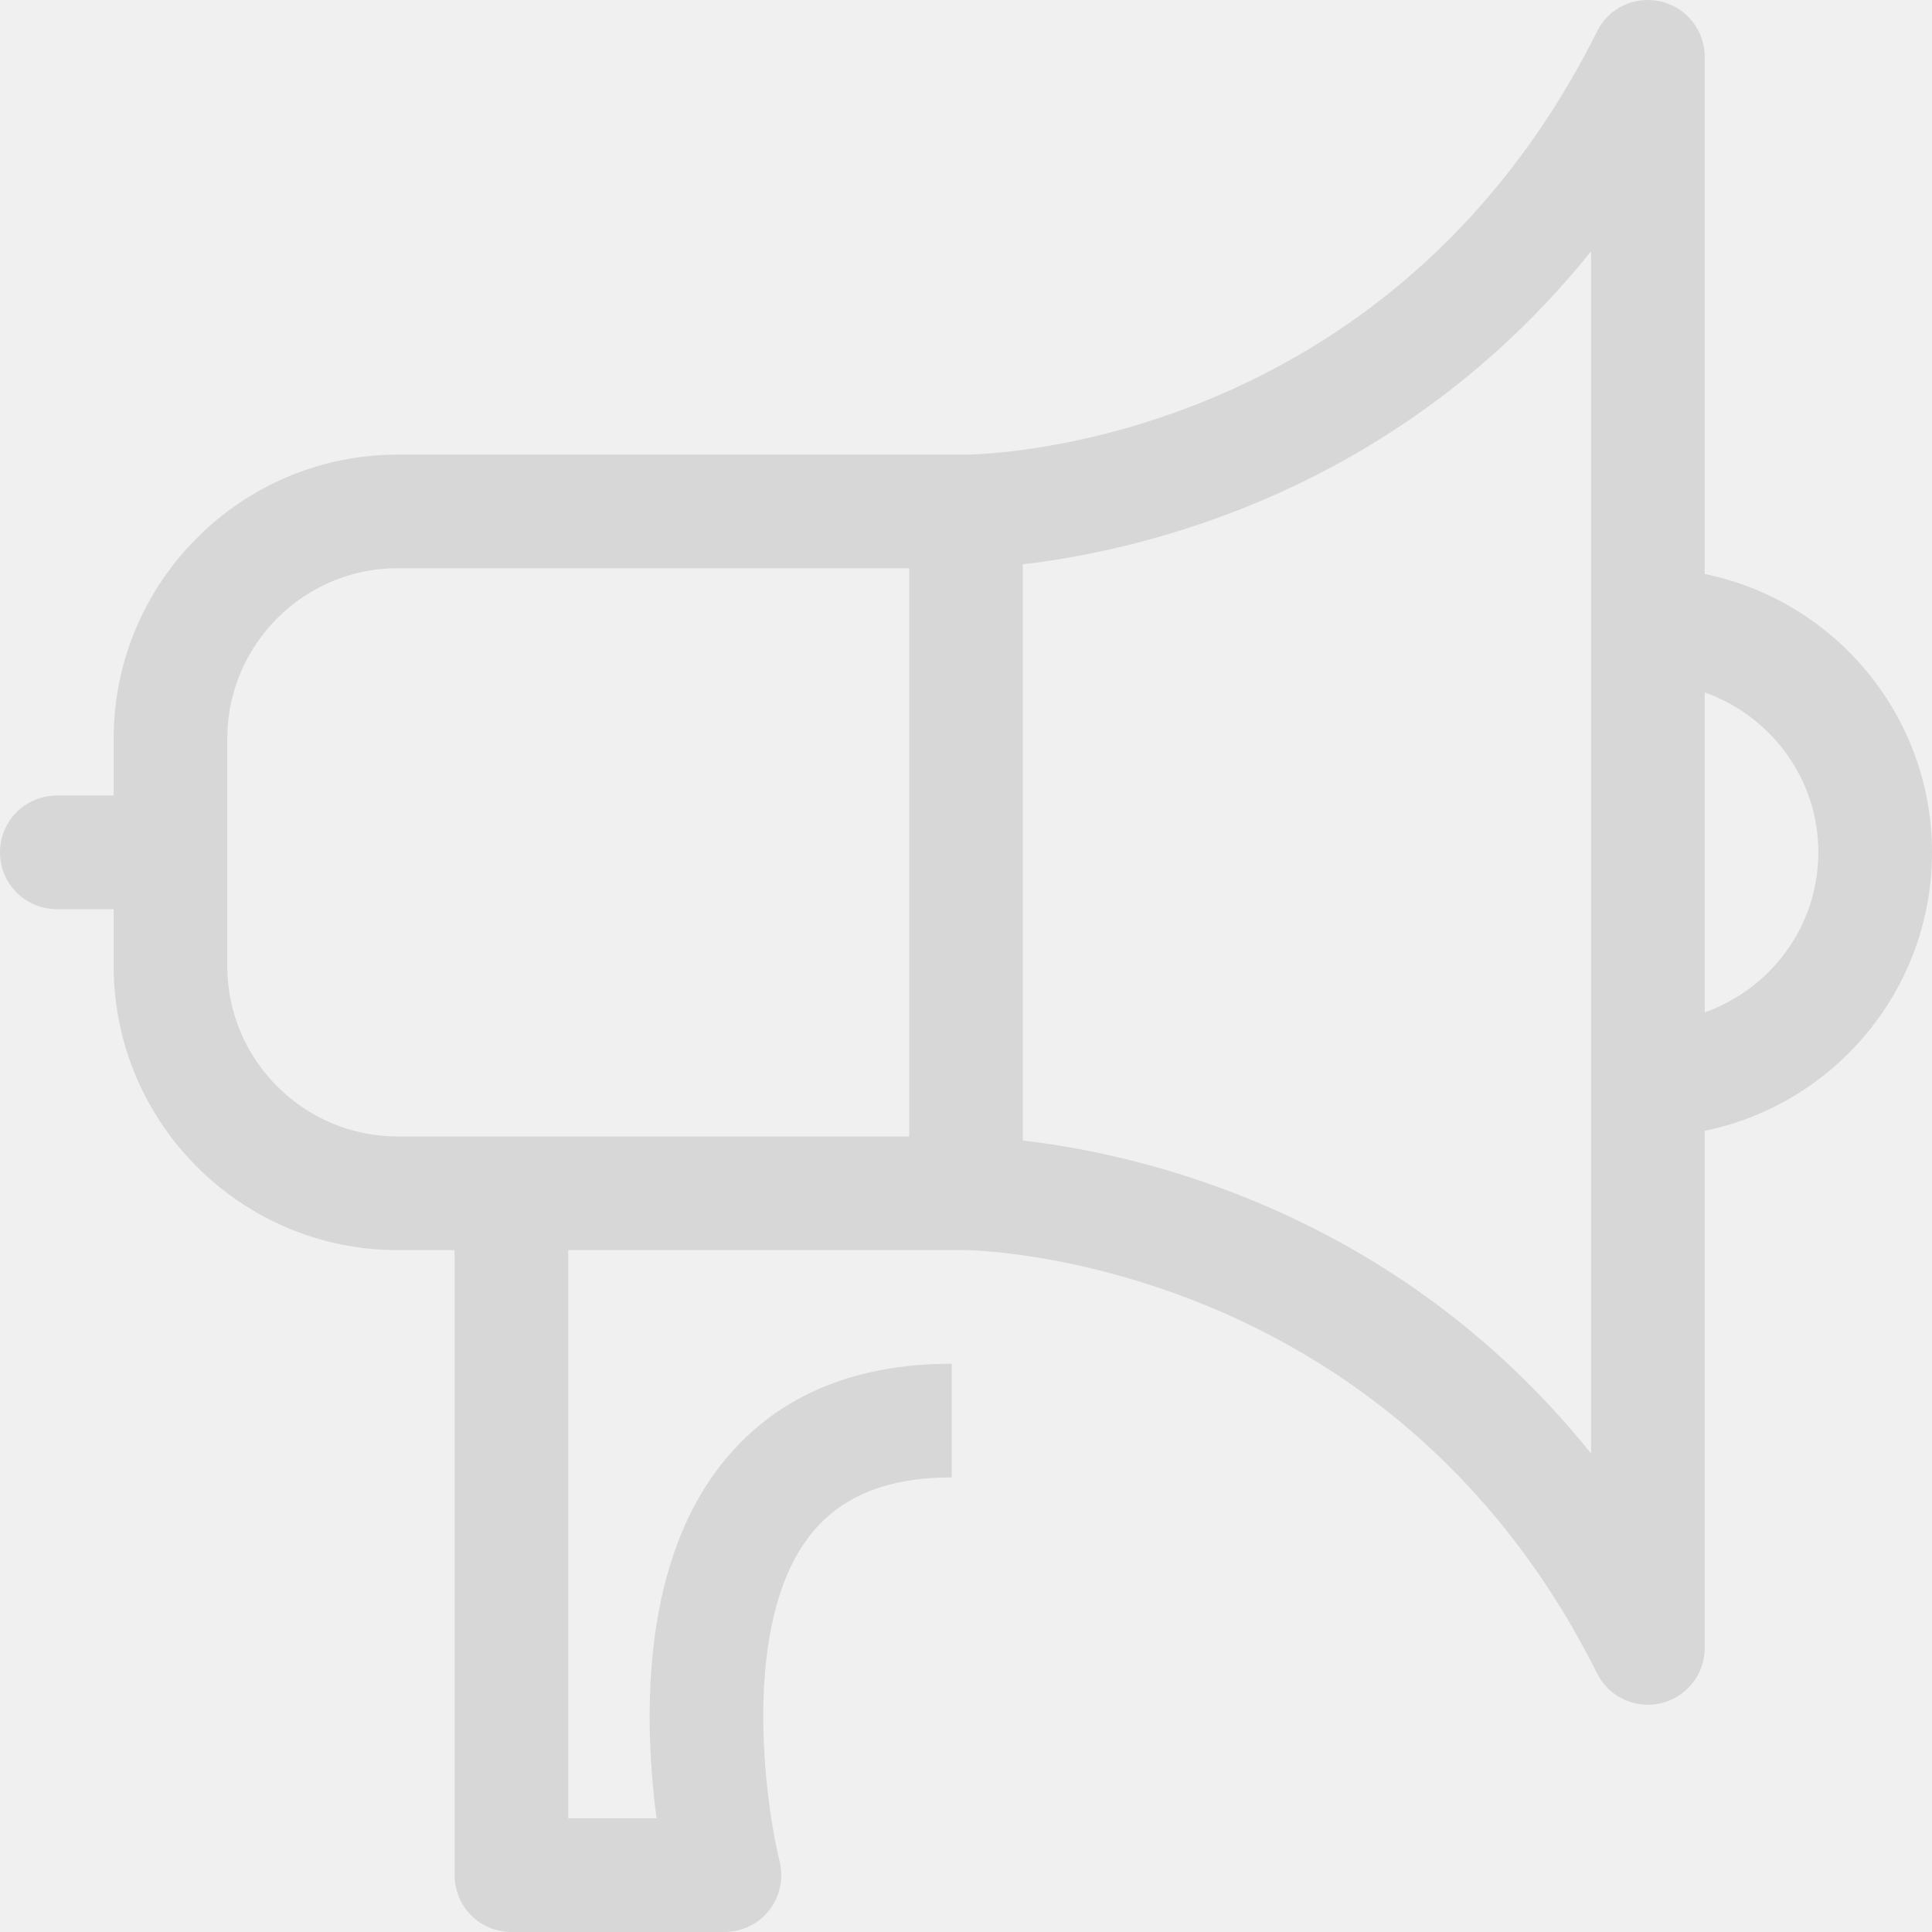
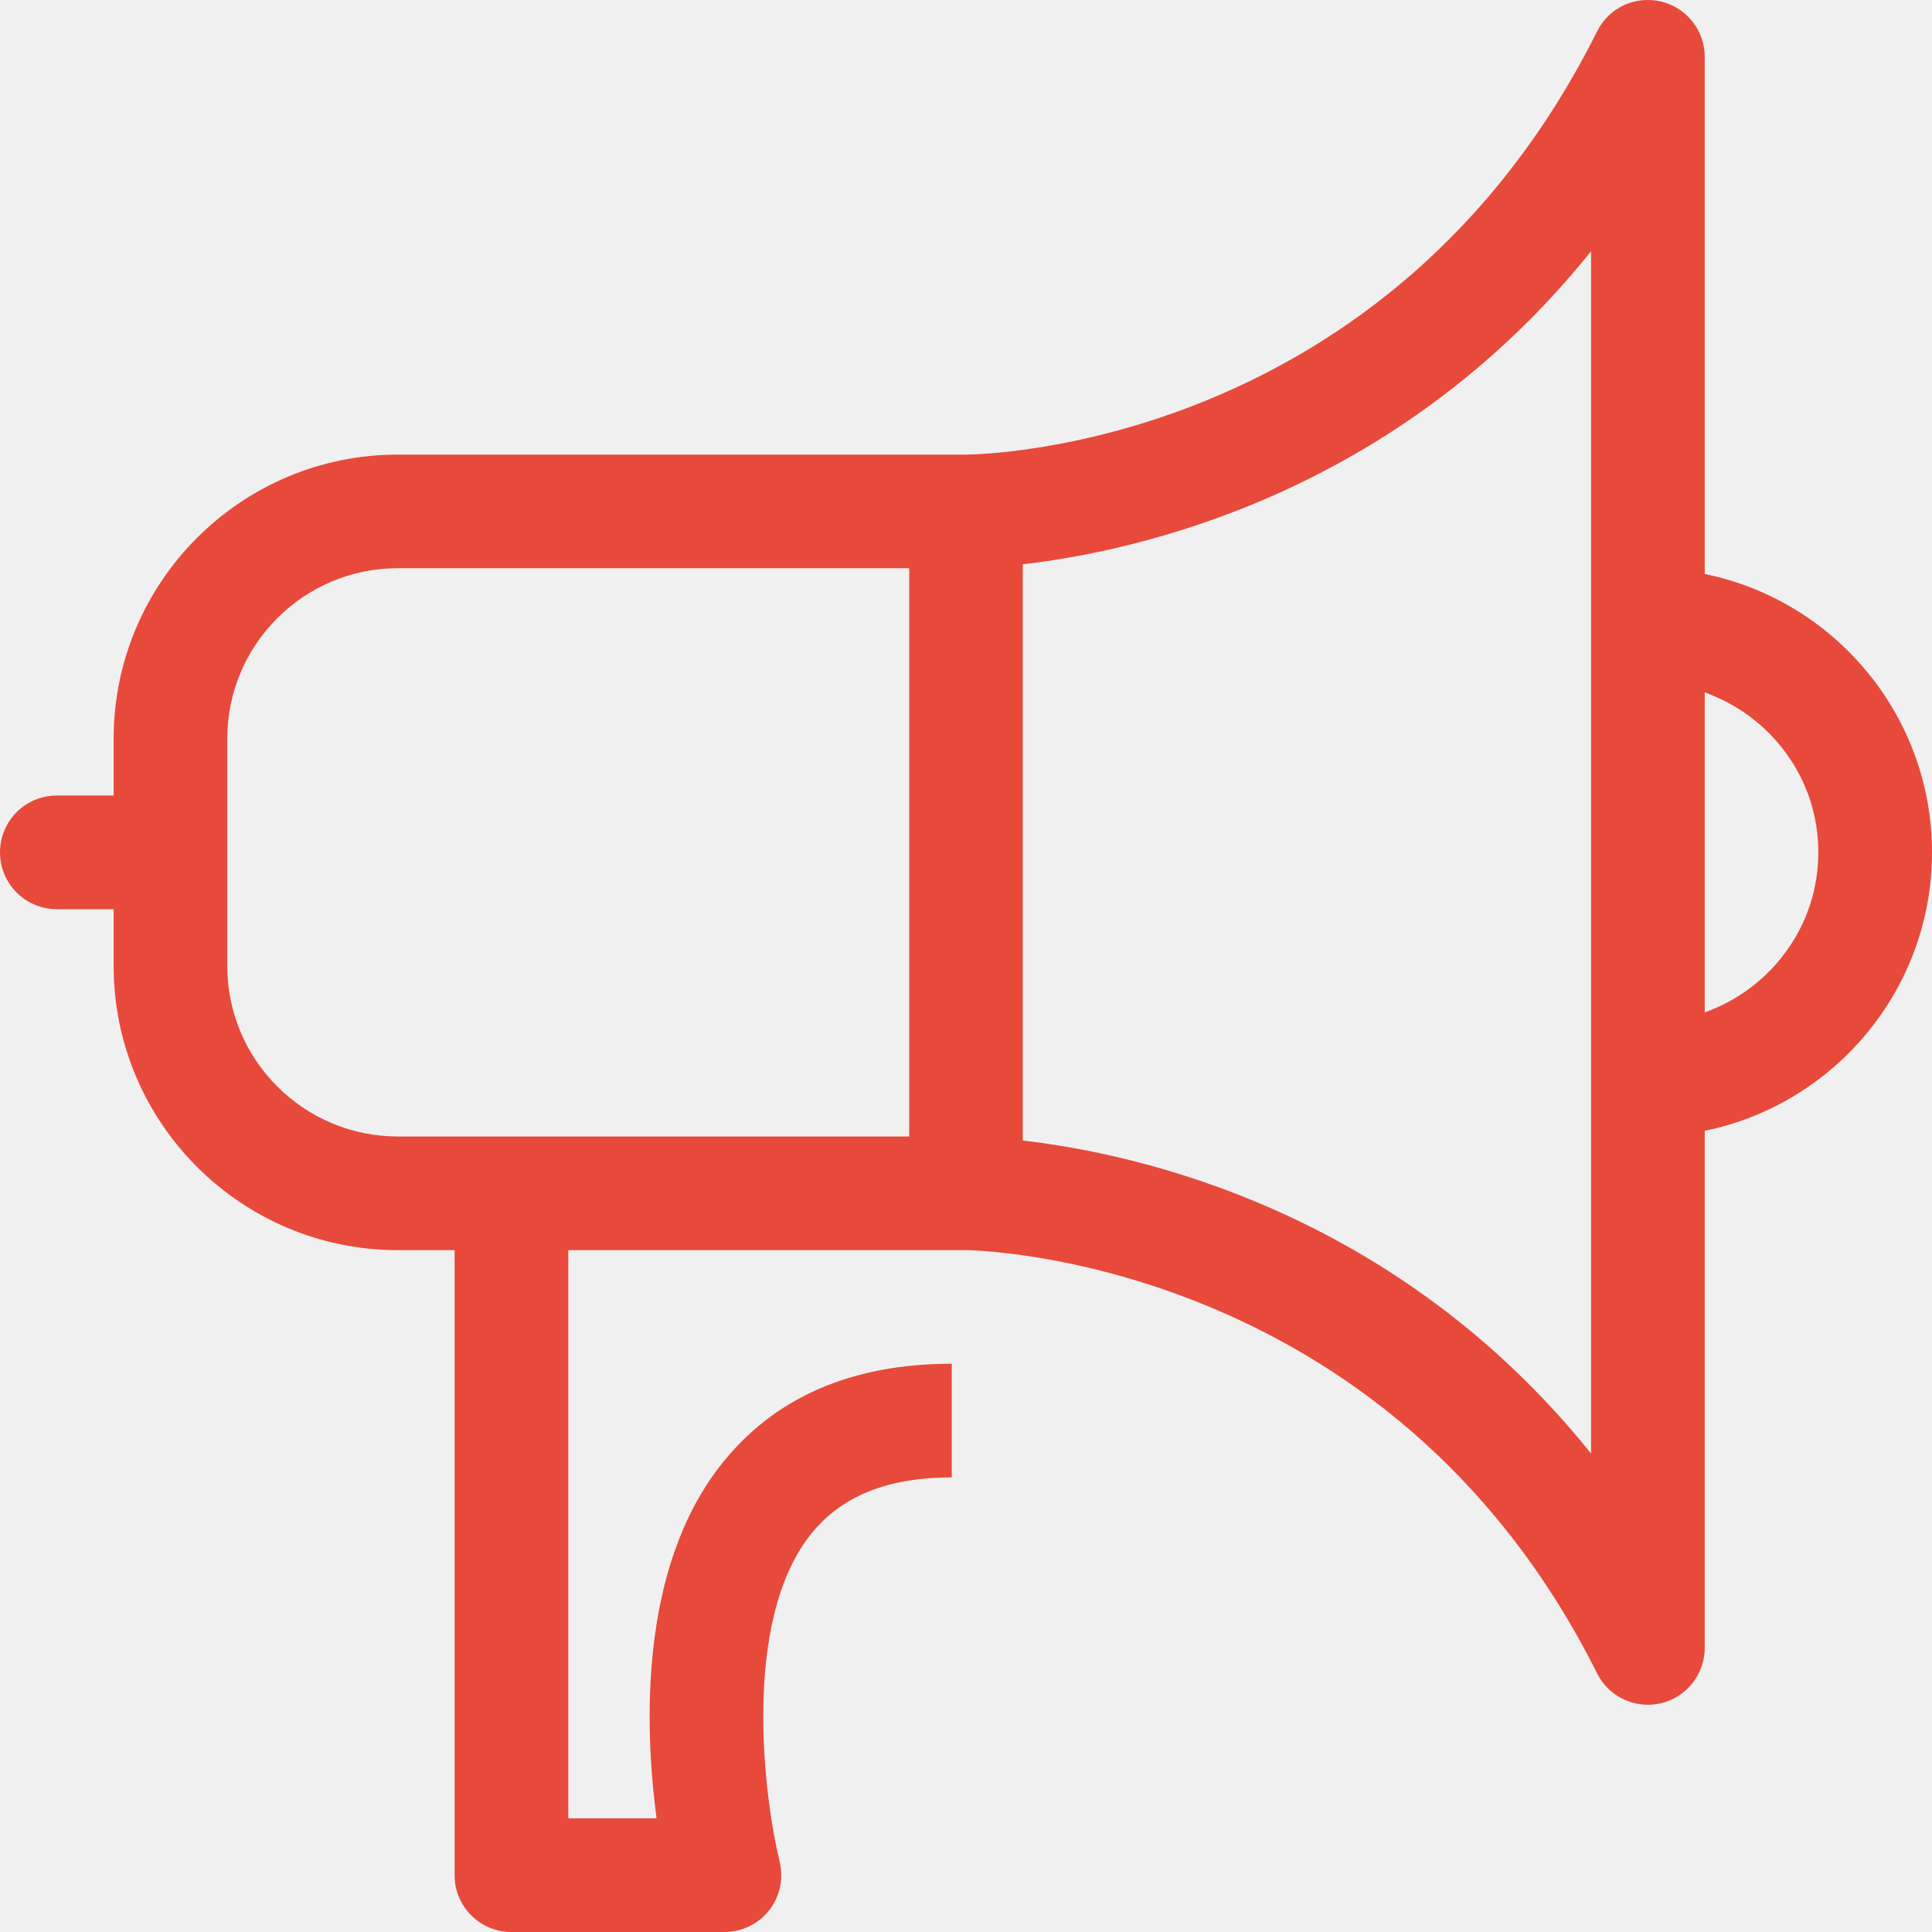
<svg xmlns="http://www.w3.org/2000/svg" width="30" height="30" viewBox="0 0 30 30" fill="none">
  <g clip-path="url(#clip0_735_7669)">
-     <path fill-rule="evenodd" clip-rule="evenodd" d="M24.799 0.489C24.979 0.122 25.382 -0.069 25.791 0.023C26.19 0.118 26.471 0.473 26.471 0.882V8.913C28.482 9.323 30 11.105 30 13.235C30 15.365 28.482 17.149 26.471 17.559V25.588C26.471 25.997 26.19 26.354 25.791 26.448C25.725 26.463 25.657 26.471 25.588 26.471C25.258 26.471 24.951 26.287 24.799 25.983C21.551 19.488 15.065 19.412 15 19.412H8.824V28.235H10.195C10.009 26.827 9.921 24.376 11.187 22.756C12.005 21.707 13.212 21.176 14.779 21.176V22.941C13.772 22.941 13.052 23.236 12.579 23.839C11.504 25.212 11.875 27.962 12.106 28.906C12.171 29.169 12.111 29.448 11.945 29.661C11.778 29.875 11.52 30 11.25 30H7.941C7.454 30 7.059 29.606 7.059 29.118V19.412H6.176C3.743 19.412 1.765 17.433 1.765 15V14.118H0.882C0.395 14.117 0 13.724 0 13.235C0 12.748 0.395 12.353 0.882 12.353H1.765V11.47C1.765 9.039 3.743 7.059 6.176 7.059H14.998C15.263 7.057 21.568 6.949 24.799 0.489ZM24.706 3.902C21.663 7.689 17.64 8.56 15.882 8.762V17.71C17.64 17.912 21.663 18.782 24.706 22.57V3.902ZM14.118 8.823H6.176C4.717 8.823 3.529 10.011 3.529 11.47V15C3.529 16.459 4.717 17.647 6.176 17.647H14.118V8.823ZM26.471 10.752V15.72C27.496 15.355 28.235 14.384 28.235 13.235C28.235 12.086 27.496 11.117 26.471 10.752Z" fill="#D7D7D7" />
+     <path fill-rule="evenodd" clip-rule="evenodd" d="M24.799 0.489C24.979 0.122 25.382 -0.069 25.791 0.023C26.19 0.118 26.471 0.473 26.471 0.882V8.913C28.482 9.323 30 11.105 30 13.235C30 15.365 28.482 17.149 26.471 17.559V25.588C26.471 25.997 26.19 26.354 25.791 26.448C25.725 26.463 25.657 26.471 25.588 26.471C25.258 26.471 24.951 26.287 24.799 25.983C21.551 19.488 15.065 19.412 15 19.412H8.824V28.235H10.195C10.009 26.827 9.921 24.376 11.187 22.756C12.005 21.707 13.212 21.176 14.779 21.176V22.941C13.772 22.941 13.052 23.236 12.579 23.839C11.504 25.212 11.875 27.962 12.106 28.906C12.171 29.169 12.111 29.448 11.945 29.661C11.778 29.875 11.52 30 11.25 30H7.941C7.454 30 7.059 29.606 7.059 29.118V19.412H6.176C3.743 19.412 1.765 17.433 1.765 15V14.118H0.882C0.395 14.117 0 13.724 0 13.235C0 12.748 0.395 12.353 0.882 12.353H1.765V11.47C1.765 9.039 3.743 7.059 6.176 7.059H14.998C15.263 7.057 21.568 6.949 24.799 0.489ZM24.706 3.902C21.663 7.689 17.64 8.56 15.882 8.762V17.71C17.64 17.912 21.663 18.782 24.706 22.57V3.902ZM14.118 8.823H6.176C4.717 8.823 3.529 10.011 3.529 11.47V15C3.529 16.459 4.717 17.647 6.176 17.647H14.118V8.823ZM26.471 10.752V15.72C27.496 15.355 28.235 14.384 28.235 13.235C28.235 12.086 27.496 11.117 26.471 10.752Z" fill="#e74a3b" />
  </g>
  <defs>
    <clipPath id="clip0_735_7669">
      <rect width="30" height="30" fill="white" />
    </clipPath>
  </defs>
</svg>
